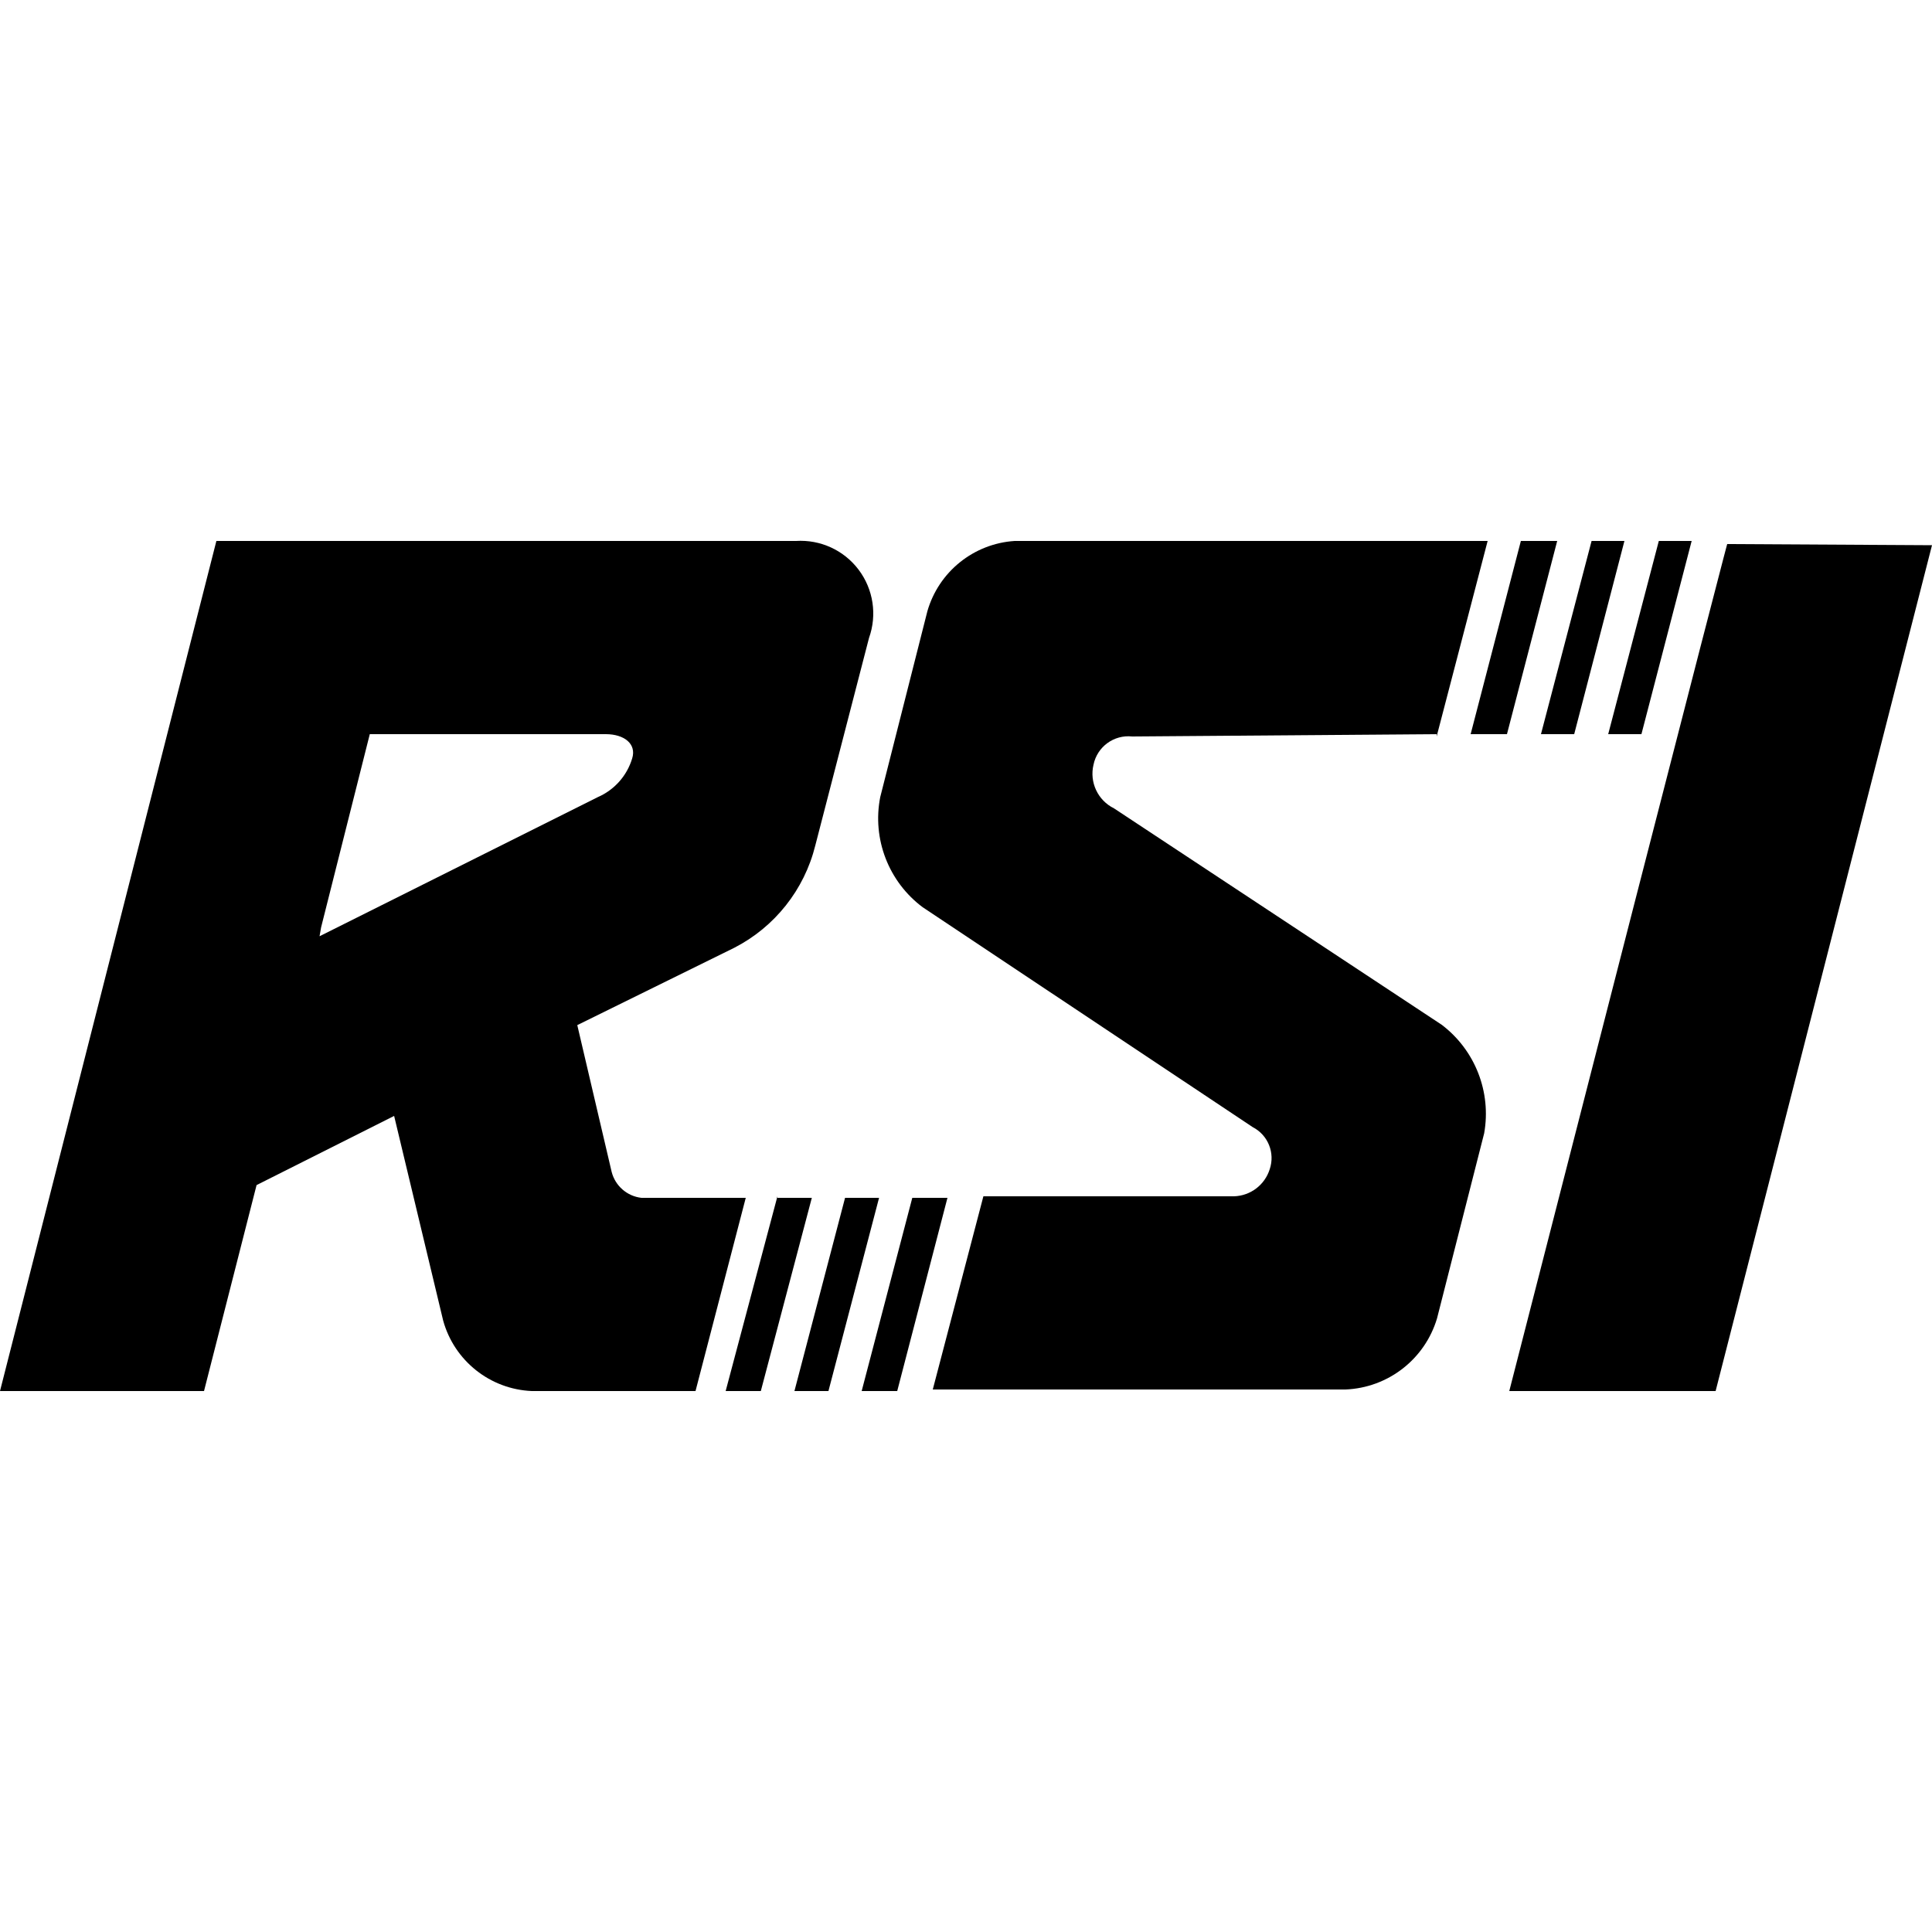
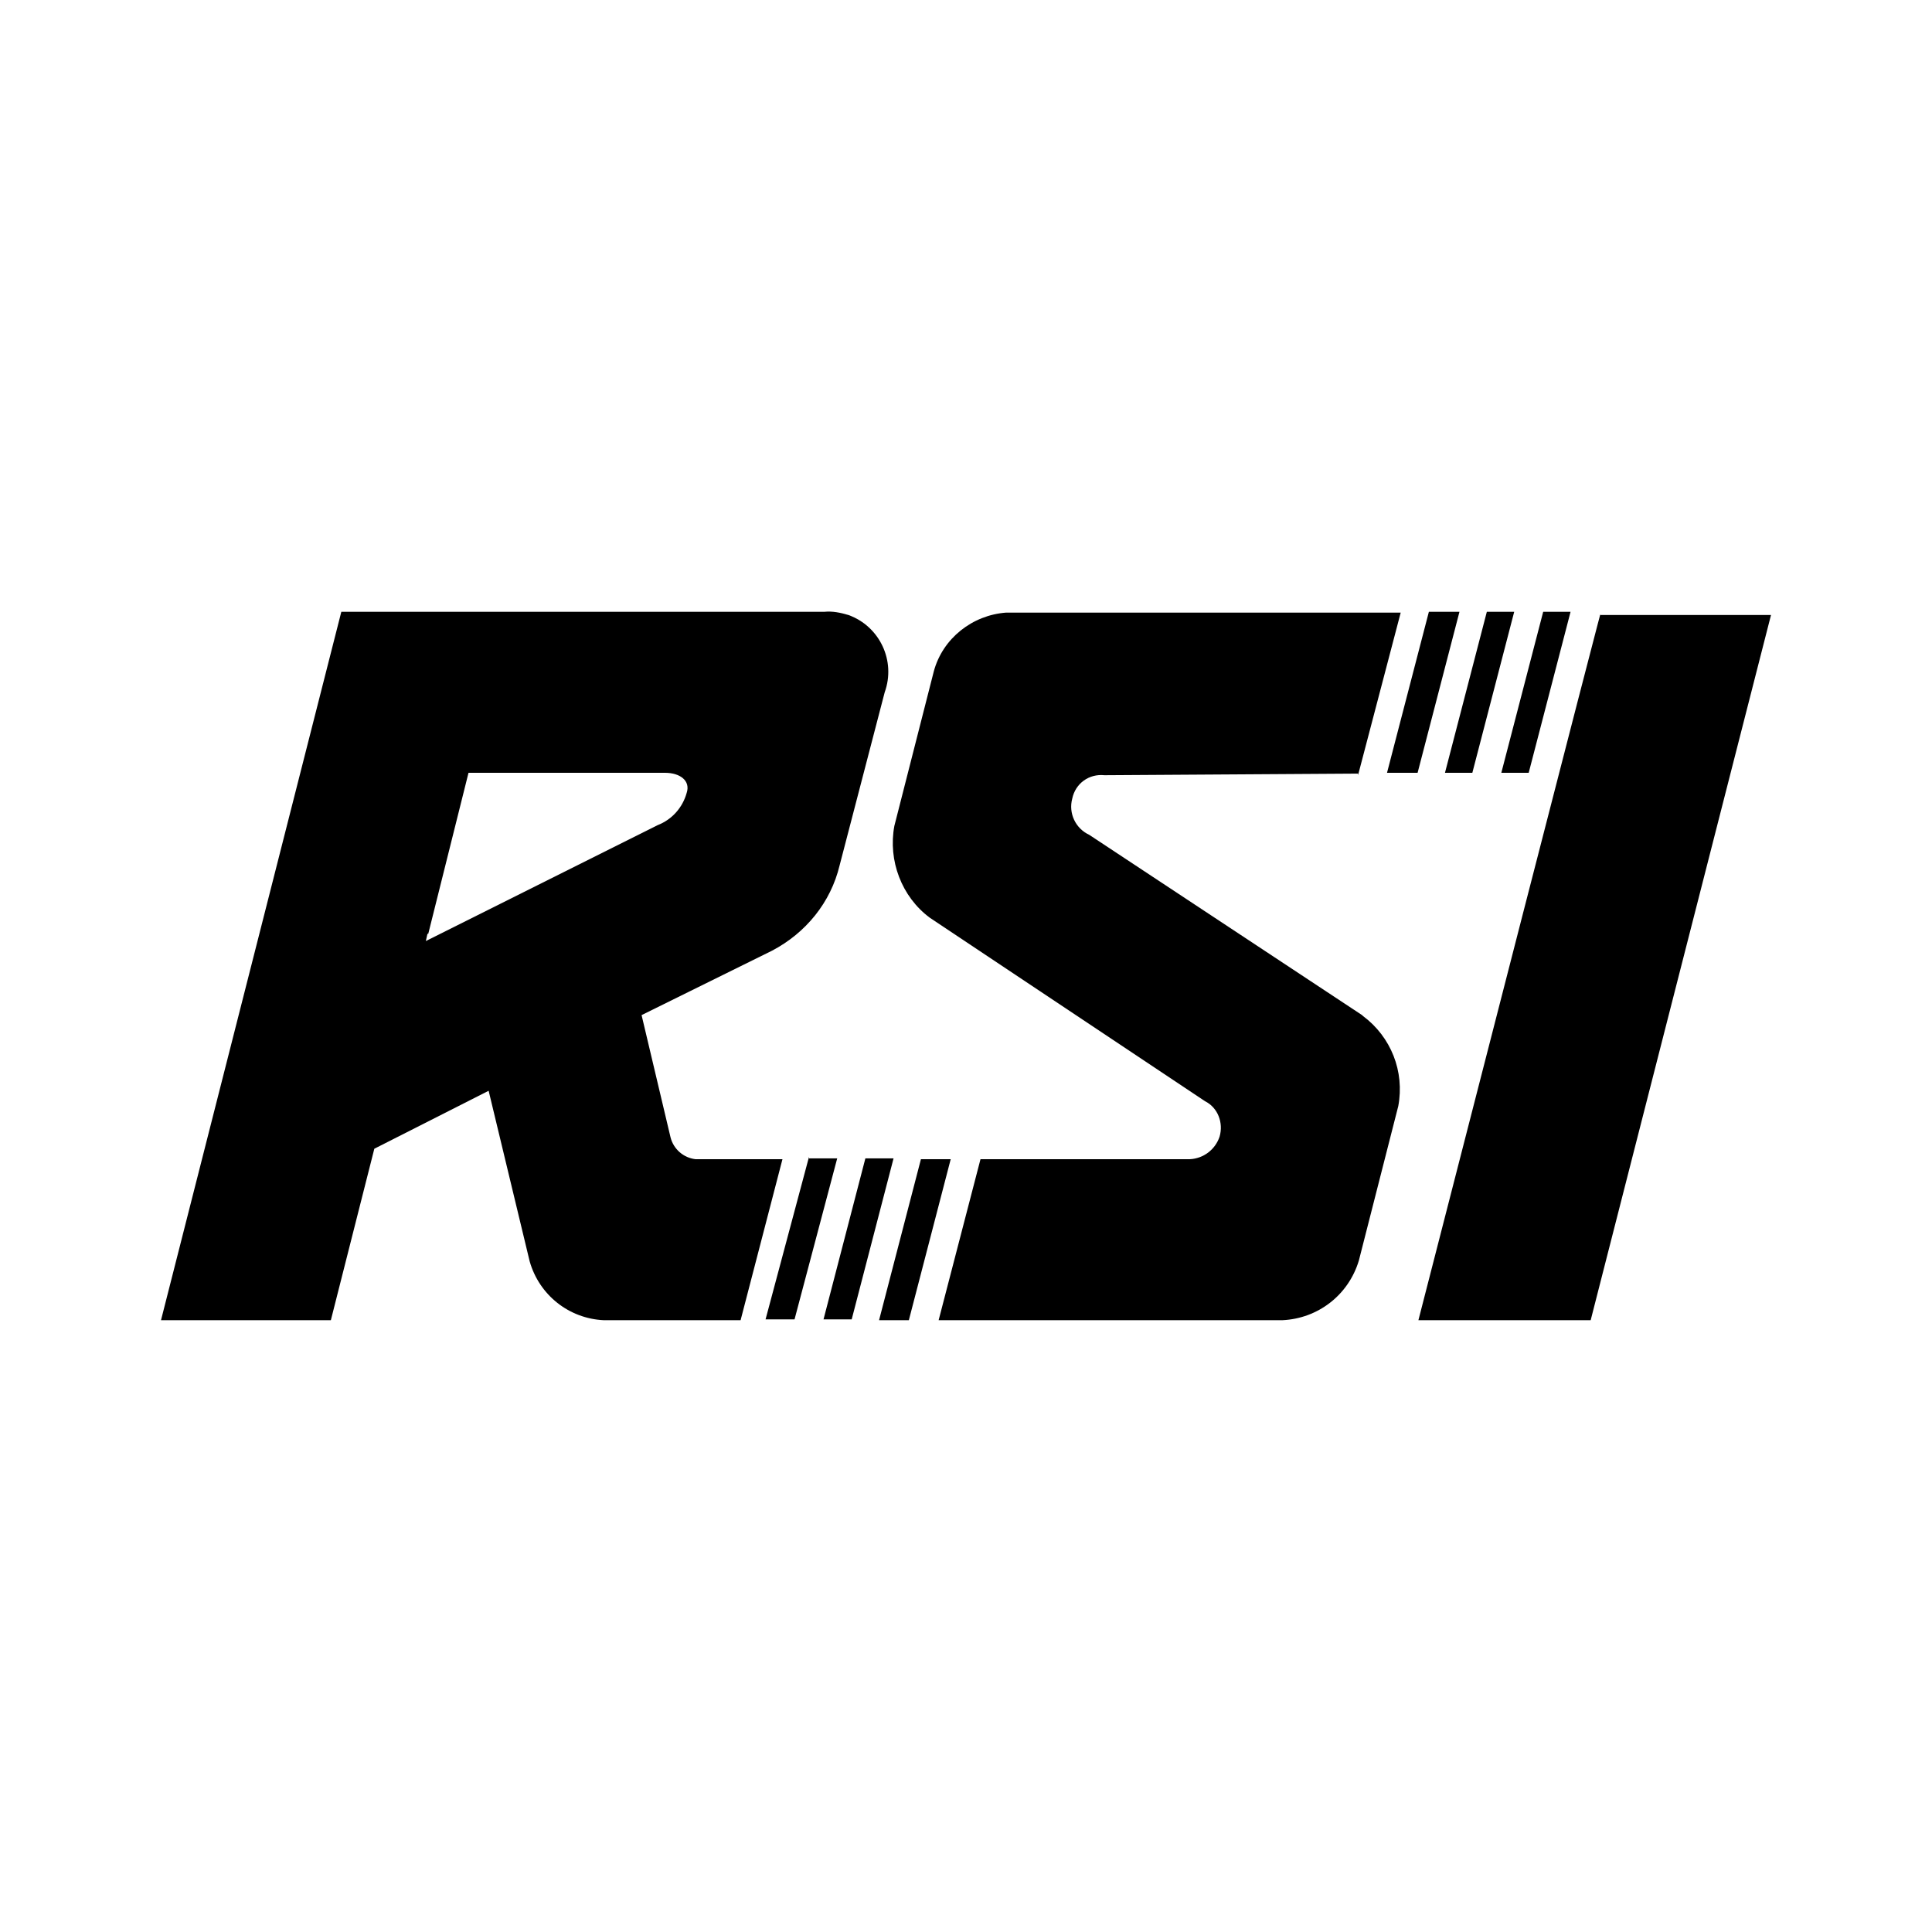
- <svg xmlns="http://www.w3.org/2000/svg" viewBox="0 0 50 50">
-   <path d="M39.42 14h-.06l-1.3 5H39l1.3-5ZM16.6 31a.9.9 0 0 1-.77-.67l-.89-3.8 4.06-2a4.08 4.08 0 0 0 2.1-2.65l1.39-5.37A1.88 1.88 0 0 0 20.6 14h-15L0 36h5.28l1.36-5.33 3.56-1.79 1.27 5.3A2.49 2.49 0 0 0 13.76 36H18l1.3-5Zm-8.29-7 1.26-5h6.11c.47 0 .8.25.68.63a1.59 1.59 0 0 1-.89 1l-7.2 3.6Z" />
-   <path d="m37.31 26.52-8.48-5.6a1 1 0 0 1-.53-1.13.92.92 0 0 1 1-.73l7.88-.06v.06L38.5 14H26.26A2.52 2.52 0 0 0 24 15.82l-1.22 4.81a2.87 2.87 0 0 0 1.1 2.85l8.54 5.69a.9.9 0 0 1 .44 1.09 1 1 0 0 1-.92.7h-6.49l-1.31 5h10.68a2.58 2.58 0 0 0 2.37-1.84l1.22-4.79a2.89 2.89 0 0 0-1.1-2.81Zm7.39-12.44s0-.08-5.64 21.92h5.34L50 14.11ZM22.74 31h-.87l-1.31 5h.88l1.31-5h-.01zm-1.77 0h-.85v-.04L18.78 36h.91l1.32-5h-.04z" />
-   <path d="M23.66 31h-.05l-1.31 5h.92l1.3-5h-.86zm18.82-12 1.3-5h-.85l-1.31 5h.86zm-1.74 0 1.3-5h-.85l-1.31 5h.86z" />
+ <svg xmlns="http://www.w3.org/2000/svg" viewBox="0 0 24 24">
+   <path d="M17.77 7.6h-.02l-.52 2h.38l.52-2h-.35Zm-9.13 6.8a.363.363 0 0 1-.31-.27l-.36-1.52 1.62-.8c.42-.22.73-.6.84-1.06l.56-2.15a.75.75 0 0 0-.45-.96c-.1-.03-.2-.05-.3-.04h-6L2 16.4h2.11l.54-2.13 1.42-.72.51 2.12c.12.42.49.71.92.73h1.7l.52-2H8.64Zm-3.32-2.8.5-2h2.44c.19 0 .32.1.27.25-.05.18-.18.33-.36.4l-2.88 1.44.02-.09Z" />
+   <path d="m16.92 12.61-3.39-2.24a.385.385 0 0 1-.21-.45c.04-.19.21-.31.4-.29l3.15-.02v.02l.53-2.02h-4.9c-.42.03-.79.32-.9.73l-.49 1.92c-.08.43.09.88.44 1.14l3.42 2.28c.16.08.23.27.18.44a.41.41 0 0 1-.37.28h-2.6l-.52 2h4.27c.44-.02.82-.31.95-.74l.49-1.92c.08-.43-.09-.86-.44-1.12Zm2.96-4.98s0-.03-2.26 8.77h2.14L22 7.64h-2.12Zm-8.78 6.76h-.35l-.52 2h.35l.52-2Zm-.71 0h-.34v-.02l-.54 2.02h.36l.53-2h-.02Z" />
+   <path d="M11.46 14.4h-.02l-.52 2h.37l.52-2h-.34Zm7.53-4.8.52-2h-.34l-.52 2h.34Zm-.7 0 .52-2h-.34l-.52 2h.34Z" />
</svg>
